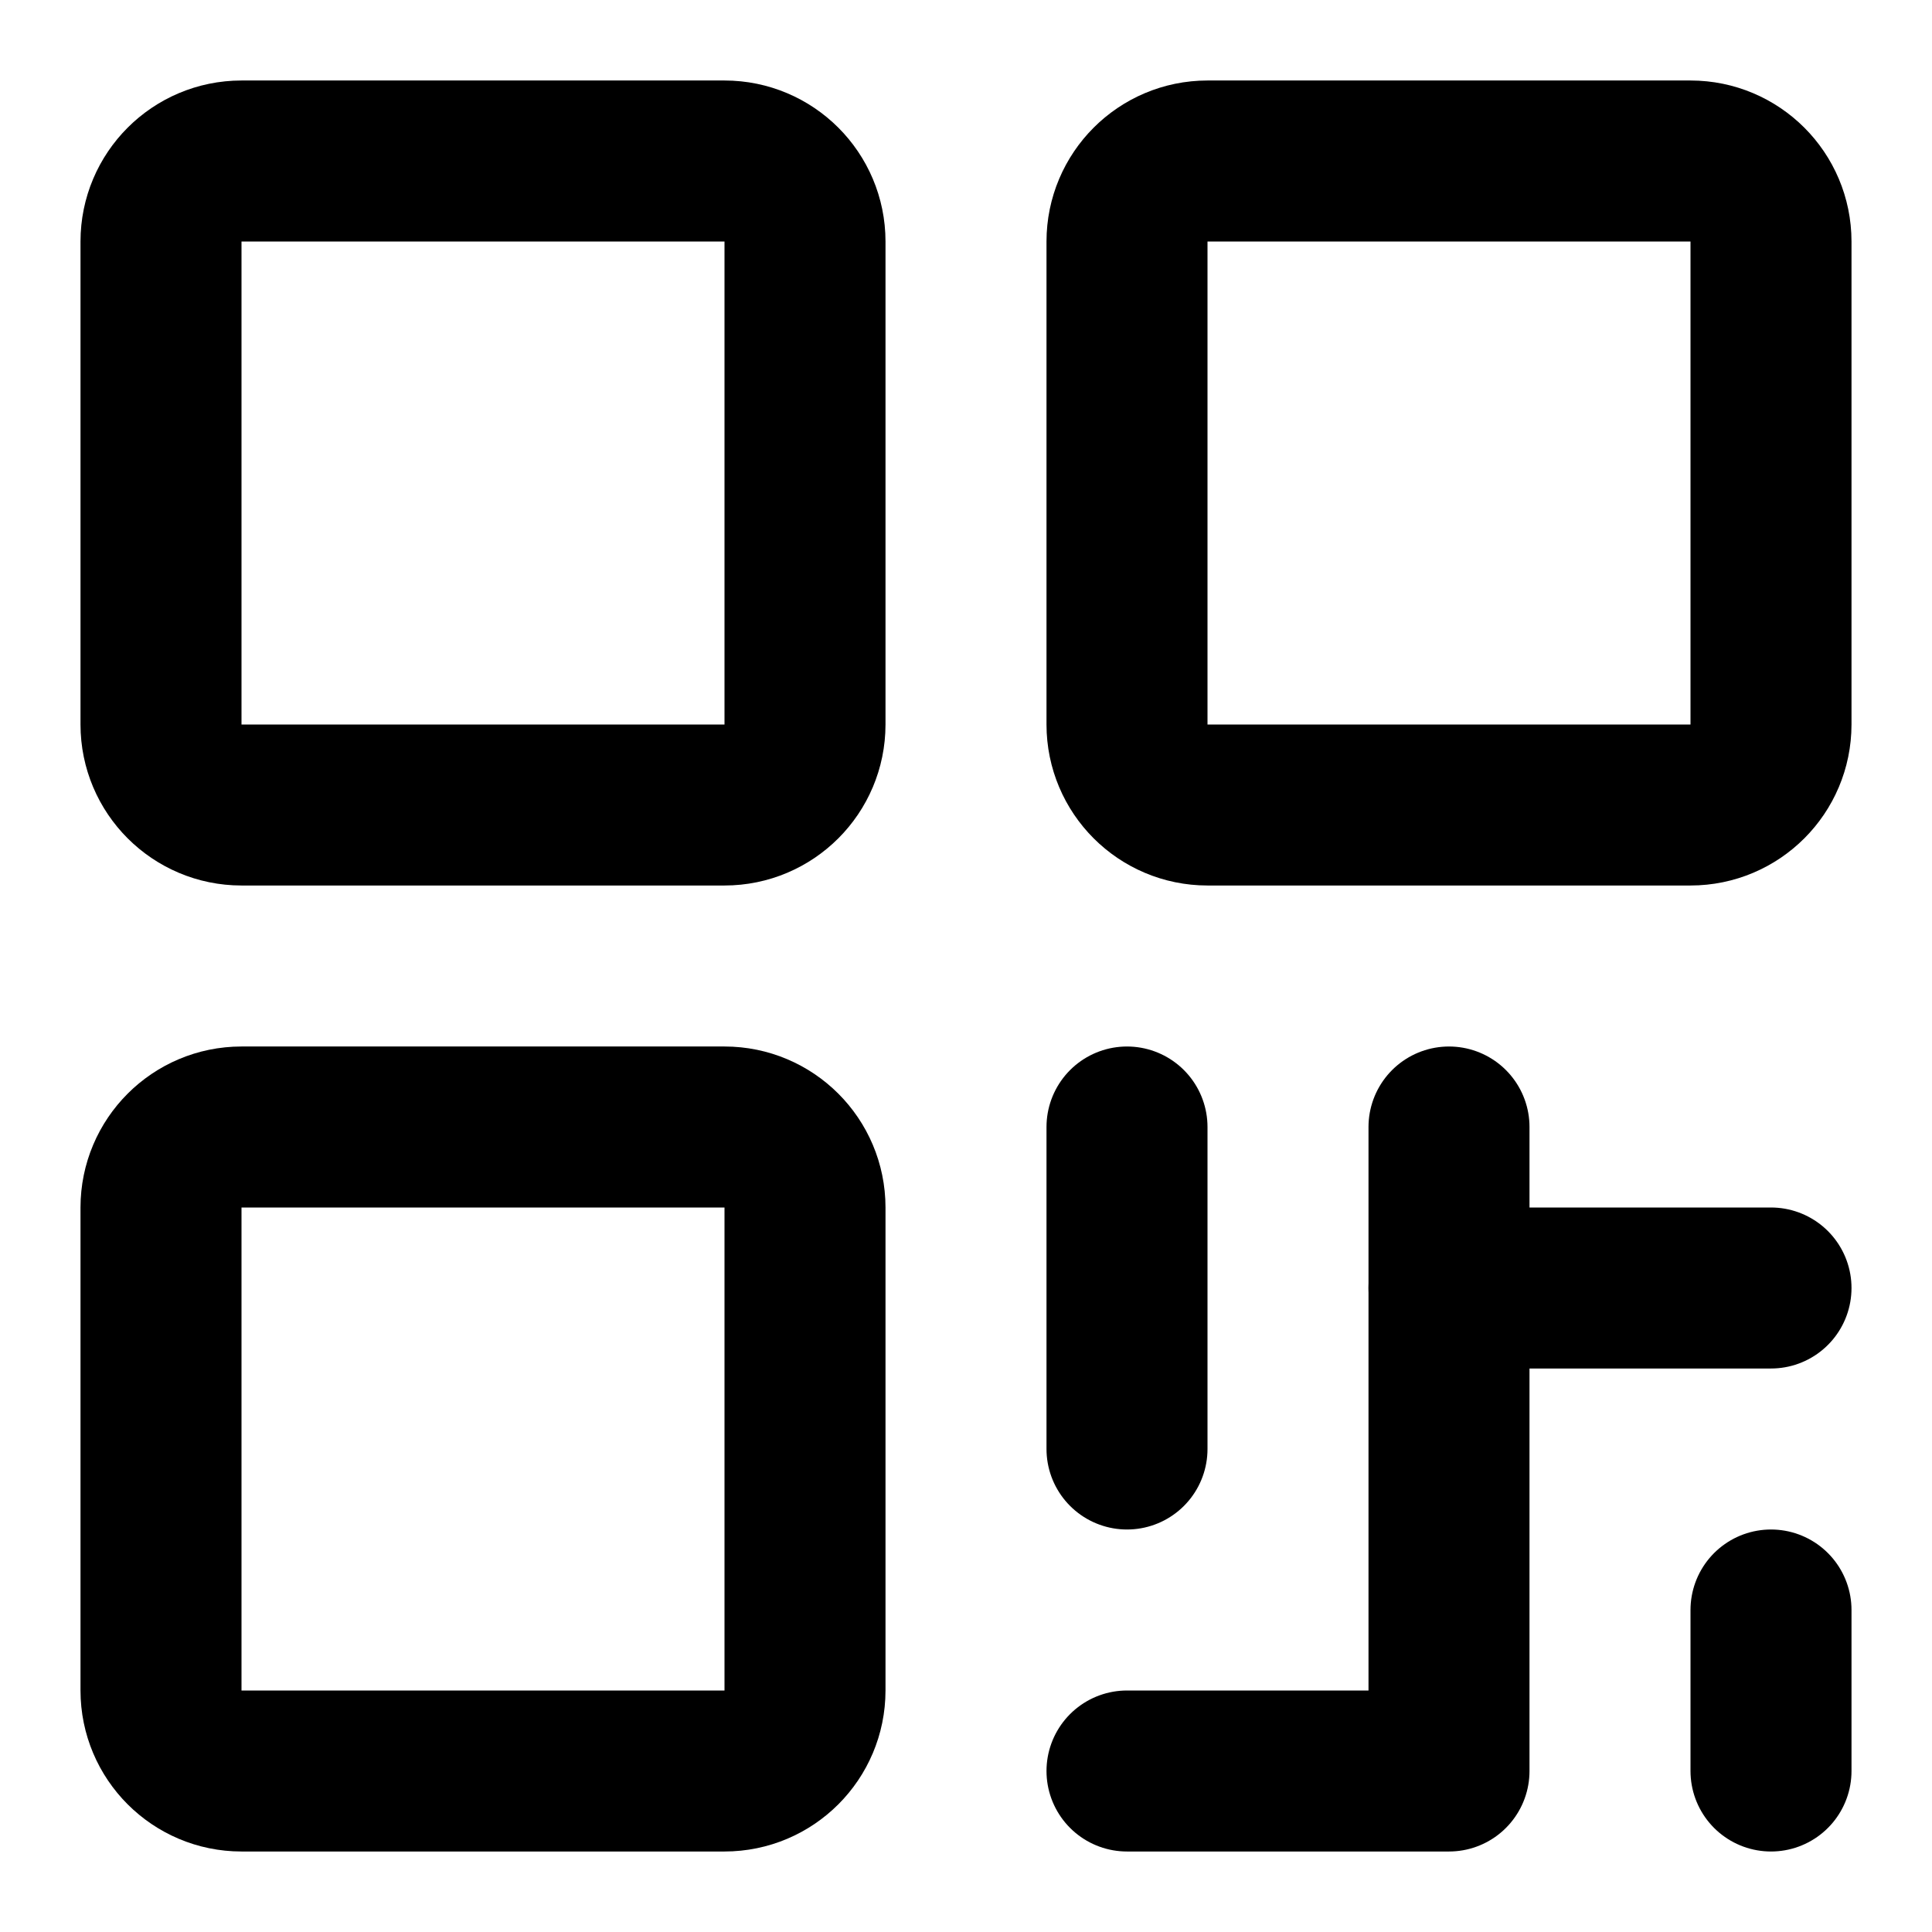
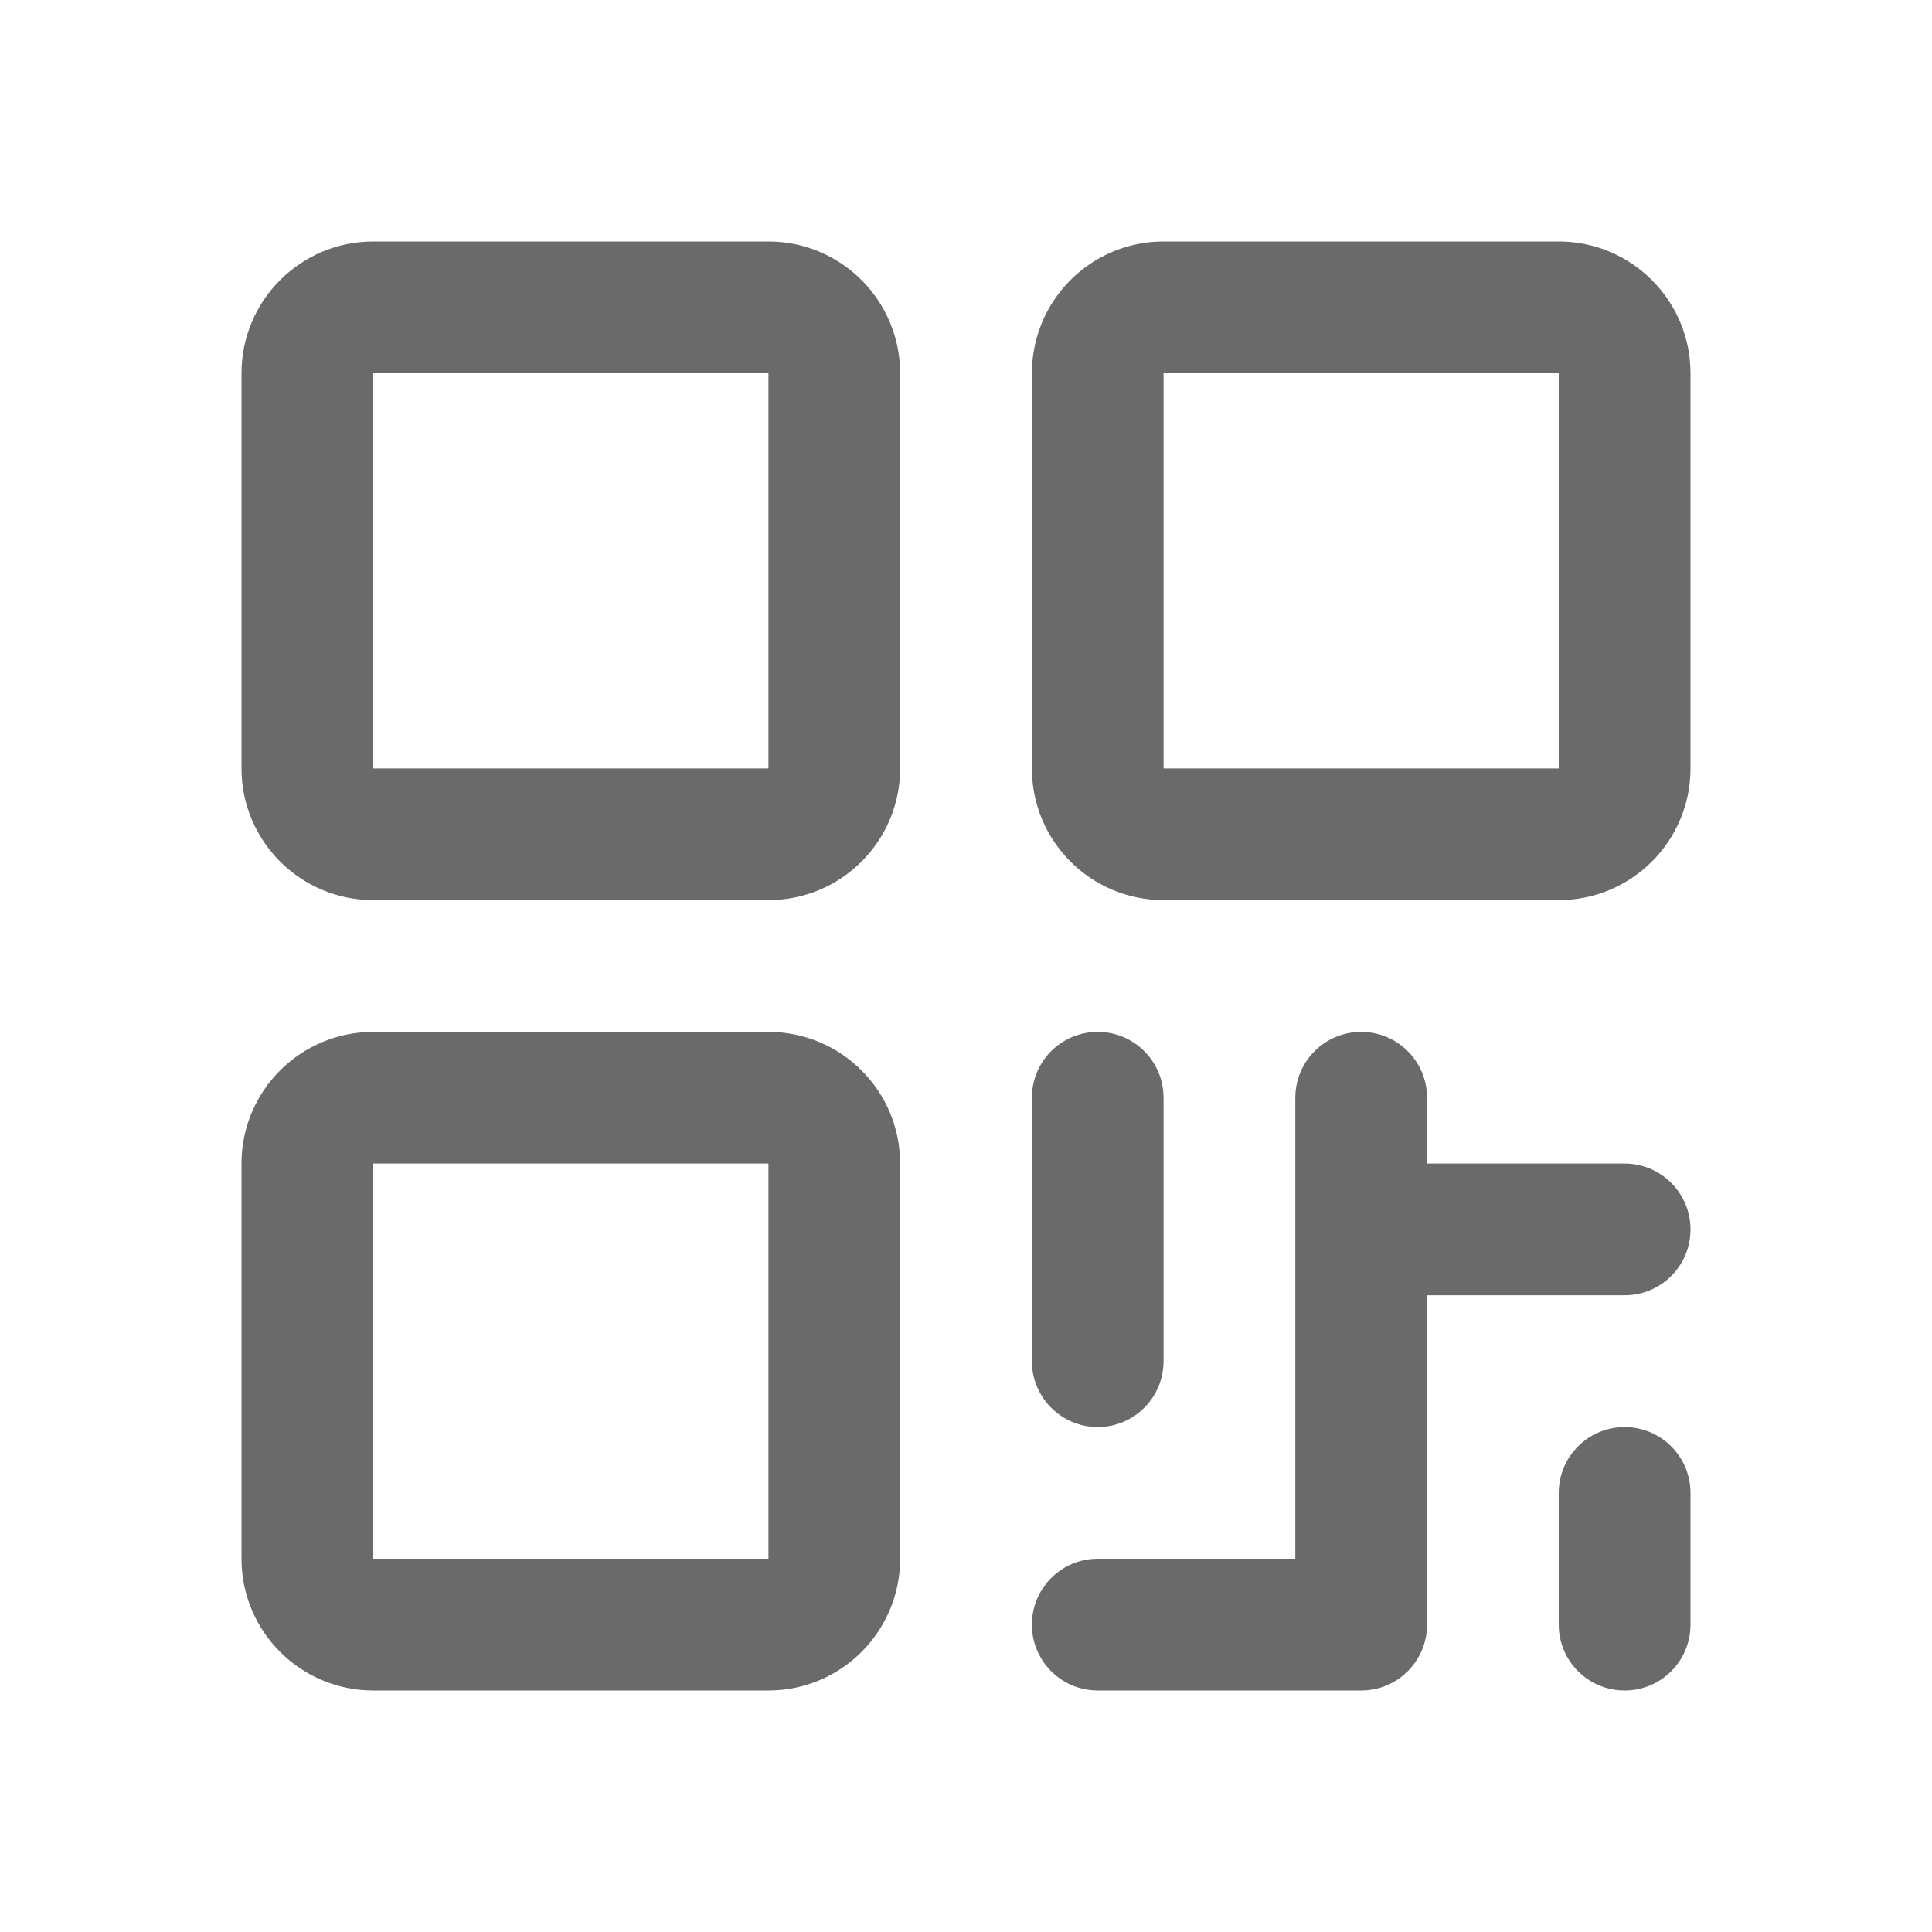
- <svg xmlns="http://www.w3.org/2000/svg" width="24" height="24" viewBox="0 0 24 24" fill="none">
-   <path d="M9 2H3C2.448 2 2 2.448 2 3V9C2 9.552 2.448 10 3 10H9C9.552 10 10 9.552 10 9V3C10 2.448 9.552 2 9 2Z" stroke="currentColor" stroke-width="2" stroke-linecap="round" stroke-linejoin="round" />
-   <path d="M9 14H3C2.448 14 2 14.448 2 15V21C2 21.552 2.448 22 3 22H9C9.552 22 10 21.552 10 21V15C10 14.448 9.552 14 9 14Z" stroke="currentColor" stroke-width="2" stroke-linecap="round" stroke-linejoin="round" />
-   <path d="M21 2H15C14.448 2 14 2.448 14 3V9C14 9.552 14.448 10 15 10H21C21.552 10 22 9.552 22 9V3C22 2.448 21.552 2 21 2Z" stroke="currentColor" stroke-width="2" stroke-linecap="round" stroke-linejoin="round" />
-   <path d="M14 14V18" stroke="currentColor" stroke-width="2" stroke-linecap="round" stroke-linejoin="round" />
-   <path d="M14 22H18V14" stroke="currentColor" stroke-width="2" stroke-linecap="round" stroke-linejoin="round" />
-   <path d="M18 16H22" stroke="currentColor" stroke-width="2" stroke-linecap="round" stroke-linejoin="round" />
-   <path d="M22 20V22" stroke="currentColor" stroke-width="2" stroke-linecap="round" stroke-linejoin="round" />
+ <svg xmlns="http://www.w3.org/2000/svg" width="20" height="20" viewBox="0 0 20 20" fill="none">
+   <path fill-rule="evenodd" clip-rule="evenodd" d="M2.5 3.864C2.5 3.111 3.111 2.5 3.864 2.5H7.955C8.708 2.5 9.318 3.111 9.318 3.864V7.955C9.318 8.708 8.708 9.318 7.955 9.318H3.864C3.111 9.318 2.5 8.708 2.5 7.955V3.864ZM7.955 3.864H3.864V7.955H7.955V3.864ZM10.682 3.864C10.682 3.111 11.292 2.5 12.045 2.5H16.136C16.889 2.5 17.5 3.111 17.5 3.864V7.955C17.5 8.708 16.889 9.318 16.136 9.318H12.045C11.292 9.318 10.682 8.708 10.682 7.955V3.864ZM16.136 3.864H12.045V7.955H16.136V3.864ZM2.5 12.045C2.5 11.292 3.111 10.682 3.864 10.682H7.955C8.708 10.682 9.318 11.292 9.318 12.045V16.136C9.318 16.889 8.708 17.5 7.955 17.5H3.864C3.111 17.5 2.5 16.889 2.5 16.136V12.045ZM7.955 12.045H3.864V16.136H7.955V12.045ZM11.364 10.682C11.74 10.682 12.045 10.987 12.045 11.364V14.091C12.045 14.467 11.74 14.773 11.364 14.773C10.987 14.773 10.682 14.467 10.682 14.091V11.364C10.682 10.987 10.987 10.682 11.364 10.682ZM14.091 10.682C14.467 10.682 14.773 10.987 14.773 11.364V12.045H16.818C17.195 12.045 17.5 12.351 17.5 12.727C17.5 13.104 17.195 13.409 16.818 13.409H14.773V16.818C14.773 17.195 14.467 17.5 14.091 17.5H11.364C10.987 17.5 10.682 17.195 10.682 16.818C10.682 16.442 10.987 16.136 11.364 16.136H13.409V11.364C13.409 10.987 13.714 10.682 14.091 10.682ZM16.818 14.773C17.195 14.773 17.5 15.078 17.5 15.455V16.818C17.5 17.195 17.195 17.5 16.818 17.5C16.442 17.5 16.136 17.195 16.136 16.818V15.455C16.136 15.078 16.442 14.773 16.818 14.773Z" fill="#131313" fill-opacity="0.63" />
</svg>
